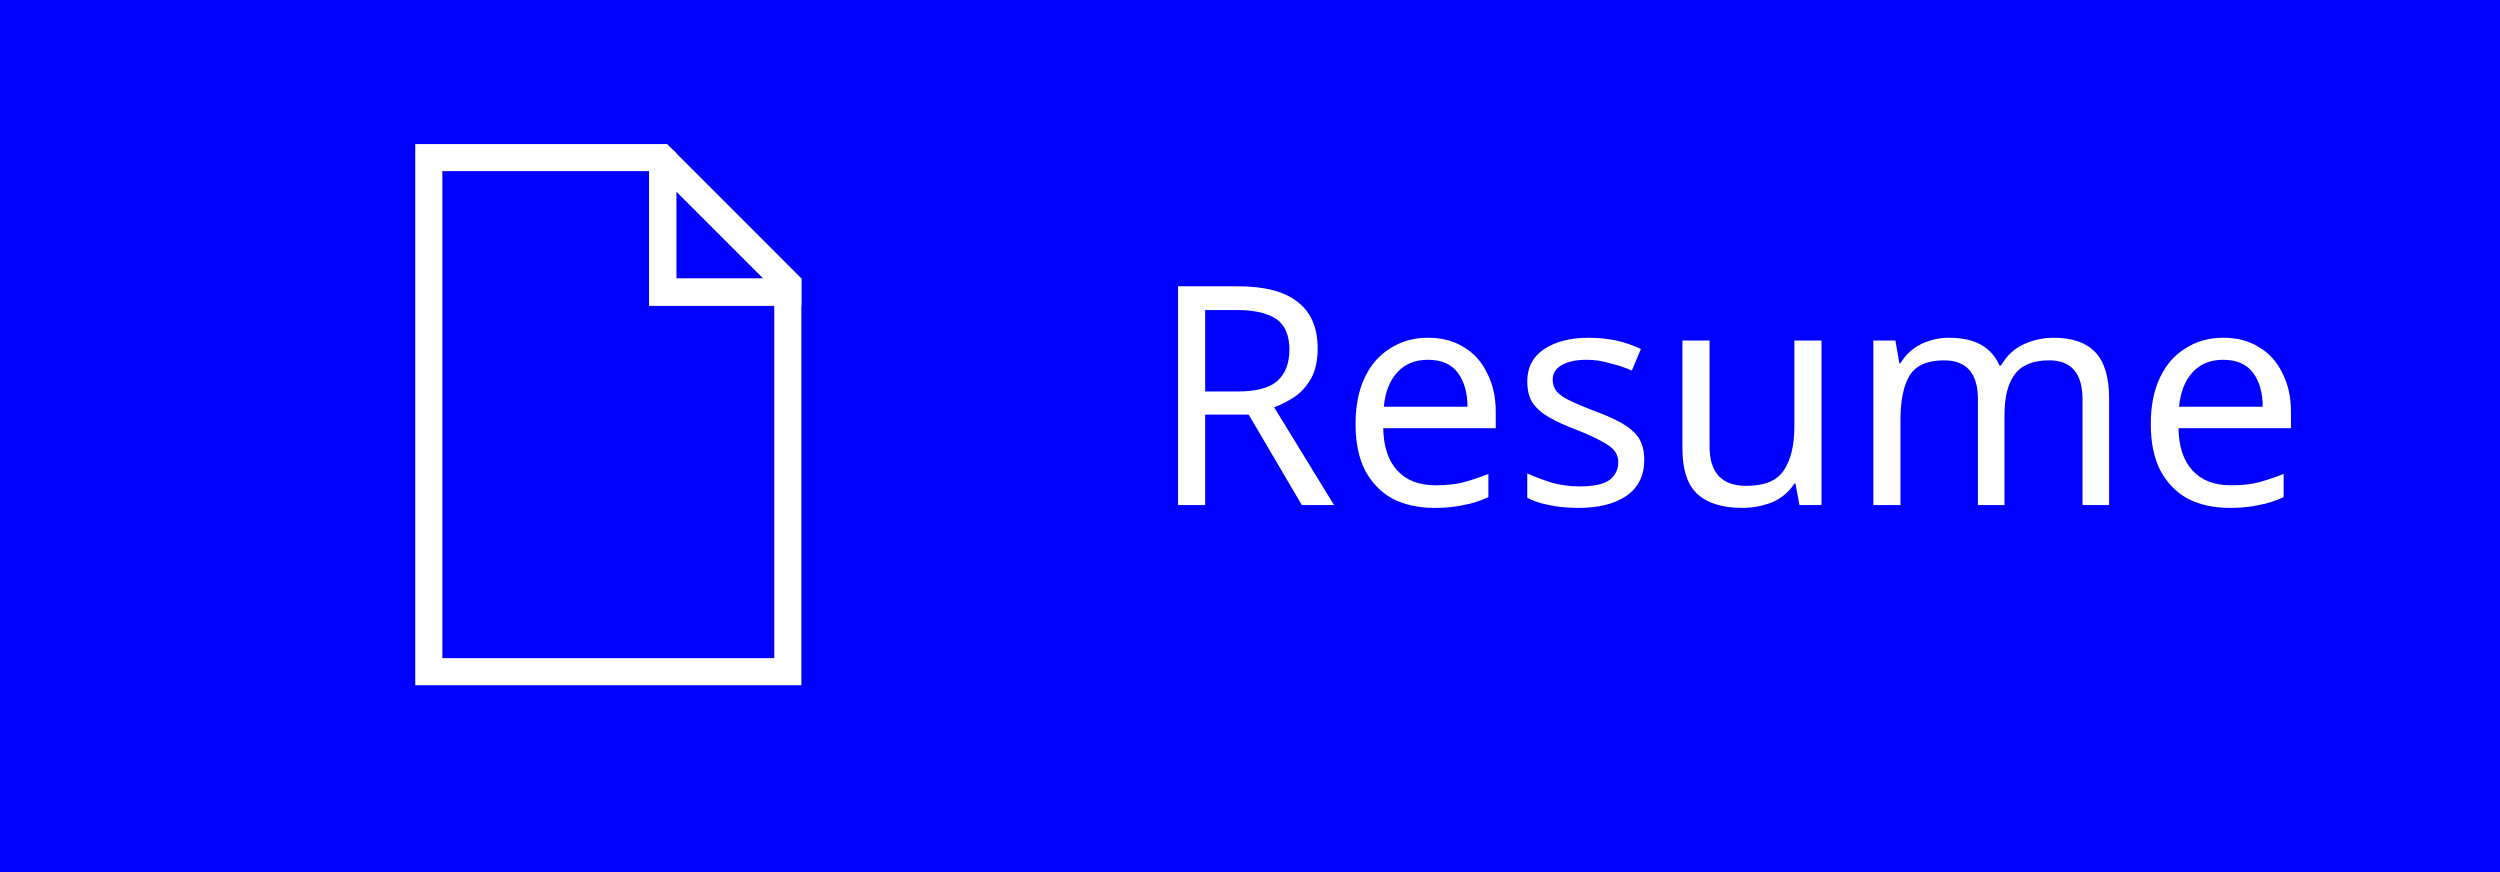
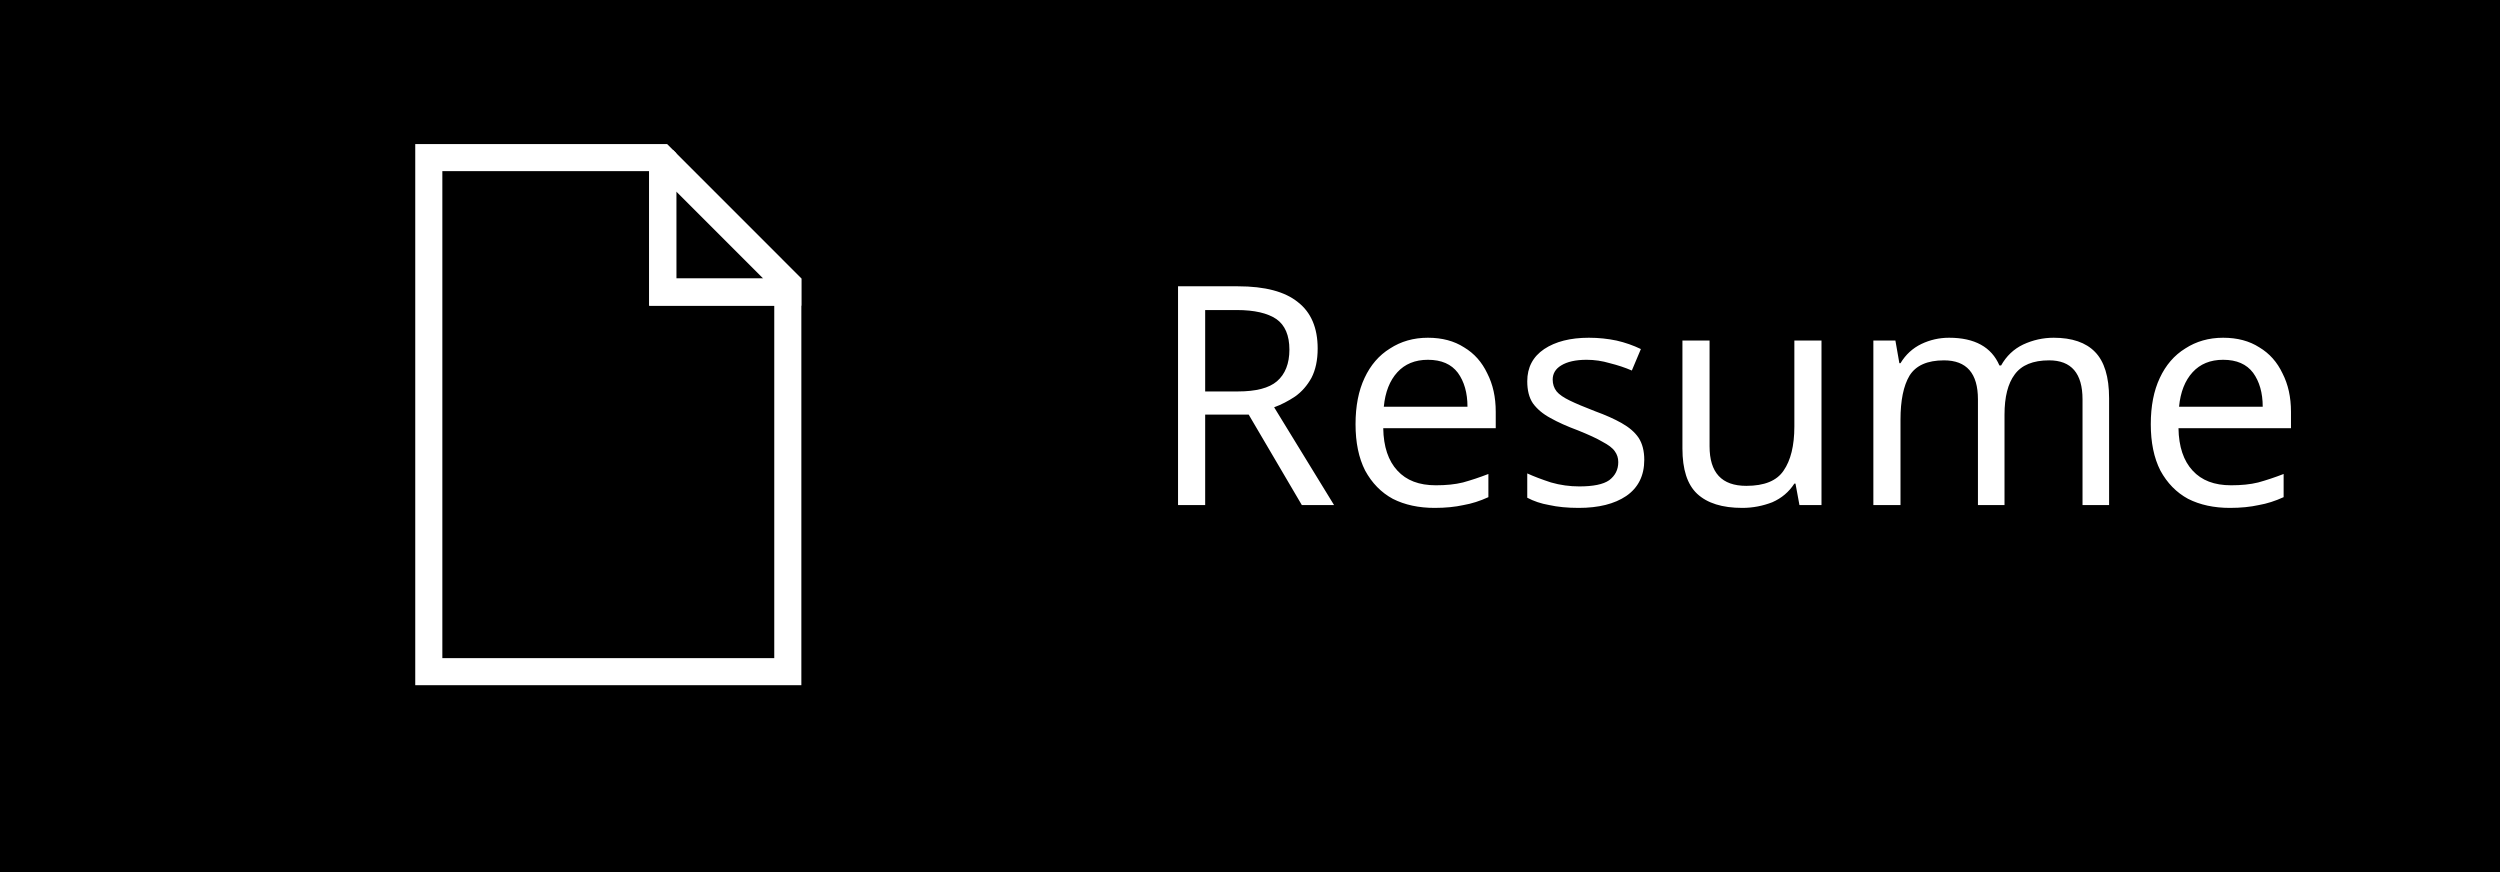
<svg xmlns="http://www.w3.org/2000/svg" width="69.1mm" height="24.1mm" viewBox="0 0 69.1 24.1" version="1.1" id="svg1">
  <defs id="defs1">
    </defs>
  <g id="layer2">
-     <rect style="fill:#0000ff;fill-opacity:1;stroke:none;stroke-width:0.657;stroke-opacity:1" id="rect6" width="80.686" height="39.703" x="50.649" y="80.181" transform="translate(-55.9,-86.2)" />
+     <rect style="fill:#000000;fill-opacity:1;stroke:none;stroke-width:0.657;stroke-opacity:1" id="rect6" width="80.686" height="39.703" x="50.649" y="80.181" transform="translate(-55.9,-86.2)" />
  </g>
  <g id="layer1" transform="translate(-55.9,-86.2)">
-     <path id="rect1" style="fill:none;stroke:#0000ff;stroke-width:0.607;stroke-dasharray:none;stroke-opacity:1" d="M 56.163 86.479 L 56.163 110.031 L 124.744 110.031 L 124.744 86.479 L 124.2 86.479 L 124.2 109.482 L 56.775 109.482 L 56.775 86.479 L 56.163 86.479 z " />
    <text xml:space="preserve" style="font-size:11.289px;font-family:Carlito;-inkscape-font-specification:Carlito;text-align:start;writing-mode:lr-tb;direction:ltr;text-anchor:start;fill:#ffe6e6;fill-opacity:1;stroke:none;stroke-width:1;stroke-dasharray:none;stroke-opacity:1" x="69.6" y="95.7" id="text1">
      <tspan id="tspan1" style="fill:#ffe6e6;fill-opacity:1;stroke:none;stroke-width:1" x="69.6" y="95.7" />
    </text>
    <text xml:space="preserve" style="font-size:8.467px;font-family:Carlito;-inkscape-font-specification:Carlito;text-align:start;writing-mode:lr-tb;direction:ltr;text-anchor:start;fill:#ffffff;fill-opacity:1;stroke:none;stroke-width:1;stroke-dasharray:none;stroke-opacity:1" x="87.634" y="100.16" id="text2">
-       <tspan style="font-size:8.467px;stroke-width:1;fill:#ffffff;fill-opacity:1" x="87.634" y="100.16" id="tspan3">Resume</tspan>
+       <tspan style="font-style:normal;font-variant:normal;font-weight:normal;font-stretch:normal;font-size:8.467px;font-family:'Libre Baskerville';-inkscape-font-specification:'Libre Baskerville';fill:#ffffff;fill-opacity:1;stroke-width:1" x="87.634" y="100.16" id="tspan3">Resume</tspan>
    </text>
    <path id="rect4" style="fill:none;stroke:#ffffff;stroke-width:0.749;stroke-opacity:1" d="m 74.217,90.589 -0.033,-0.033 h -6.432 v 14.209 h 9.923 V 94.274 h -3.457 z" />
    <path id="path6" style="fill:none;stroke:#ffffff;stroke-width:0.749;stroke-opacity:1" d="m 74.217,90.723 v 3.551 h 3.457 V 94.048 L 74.35,90.723 Z" />
  </g>
</svg>
